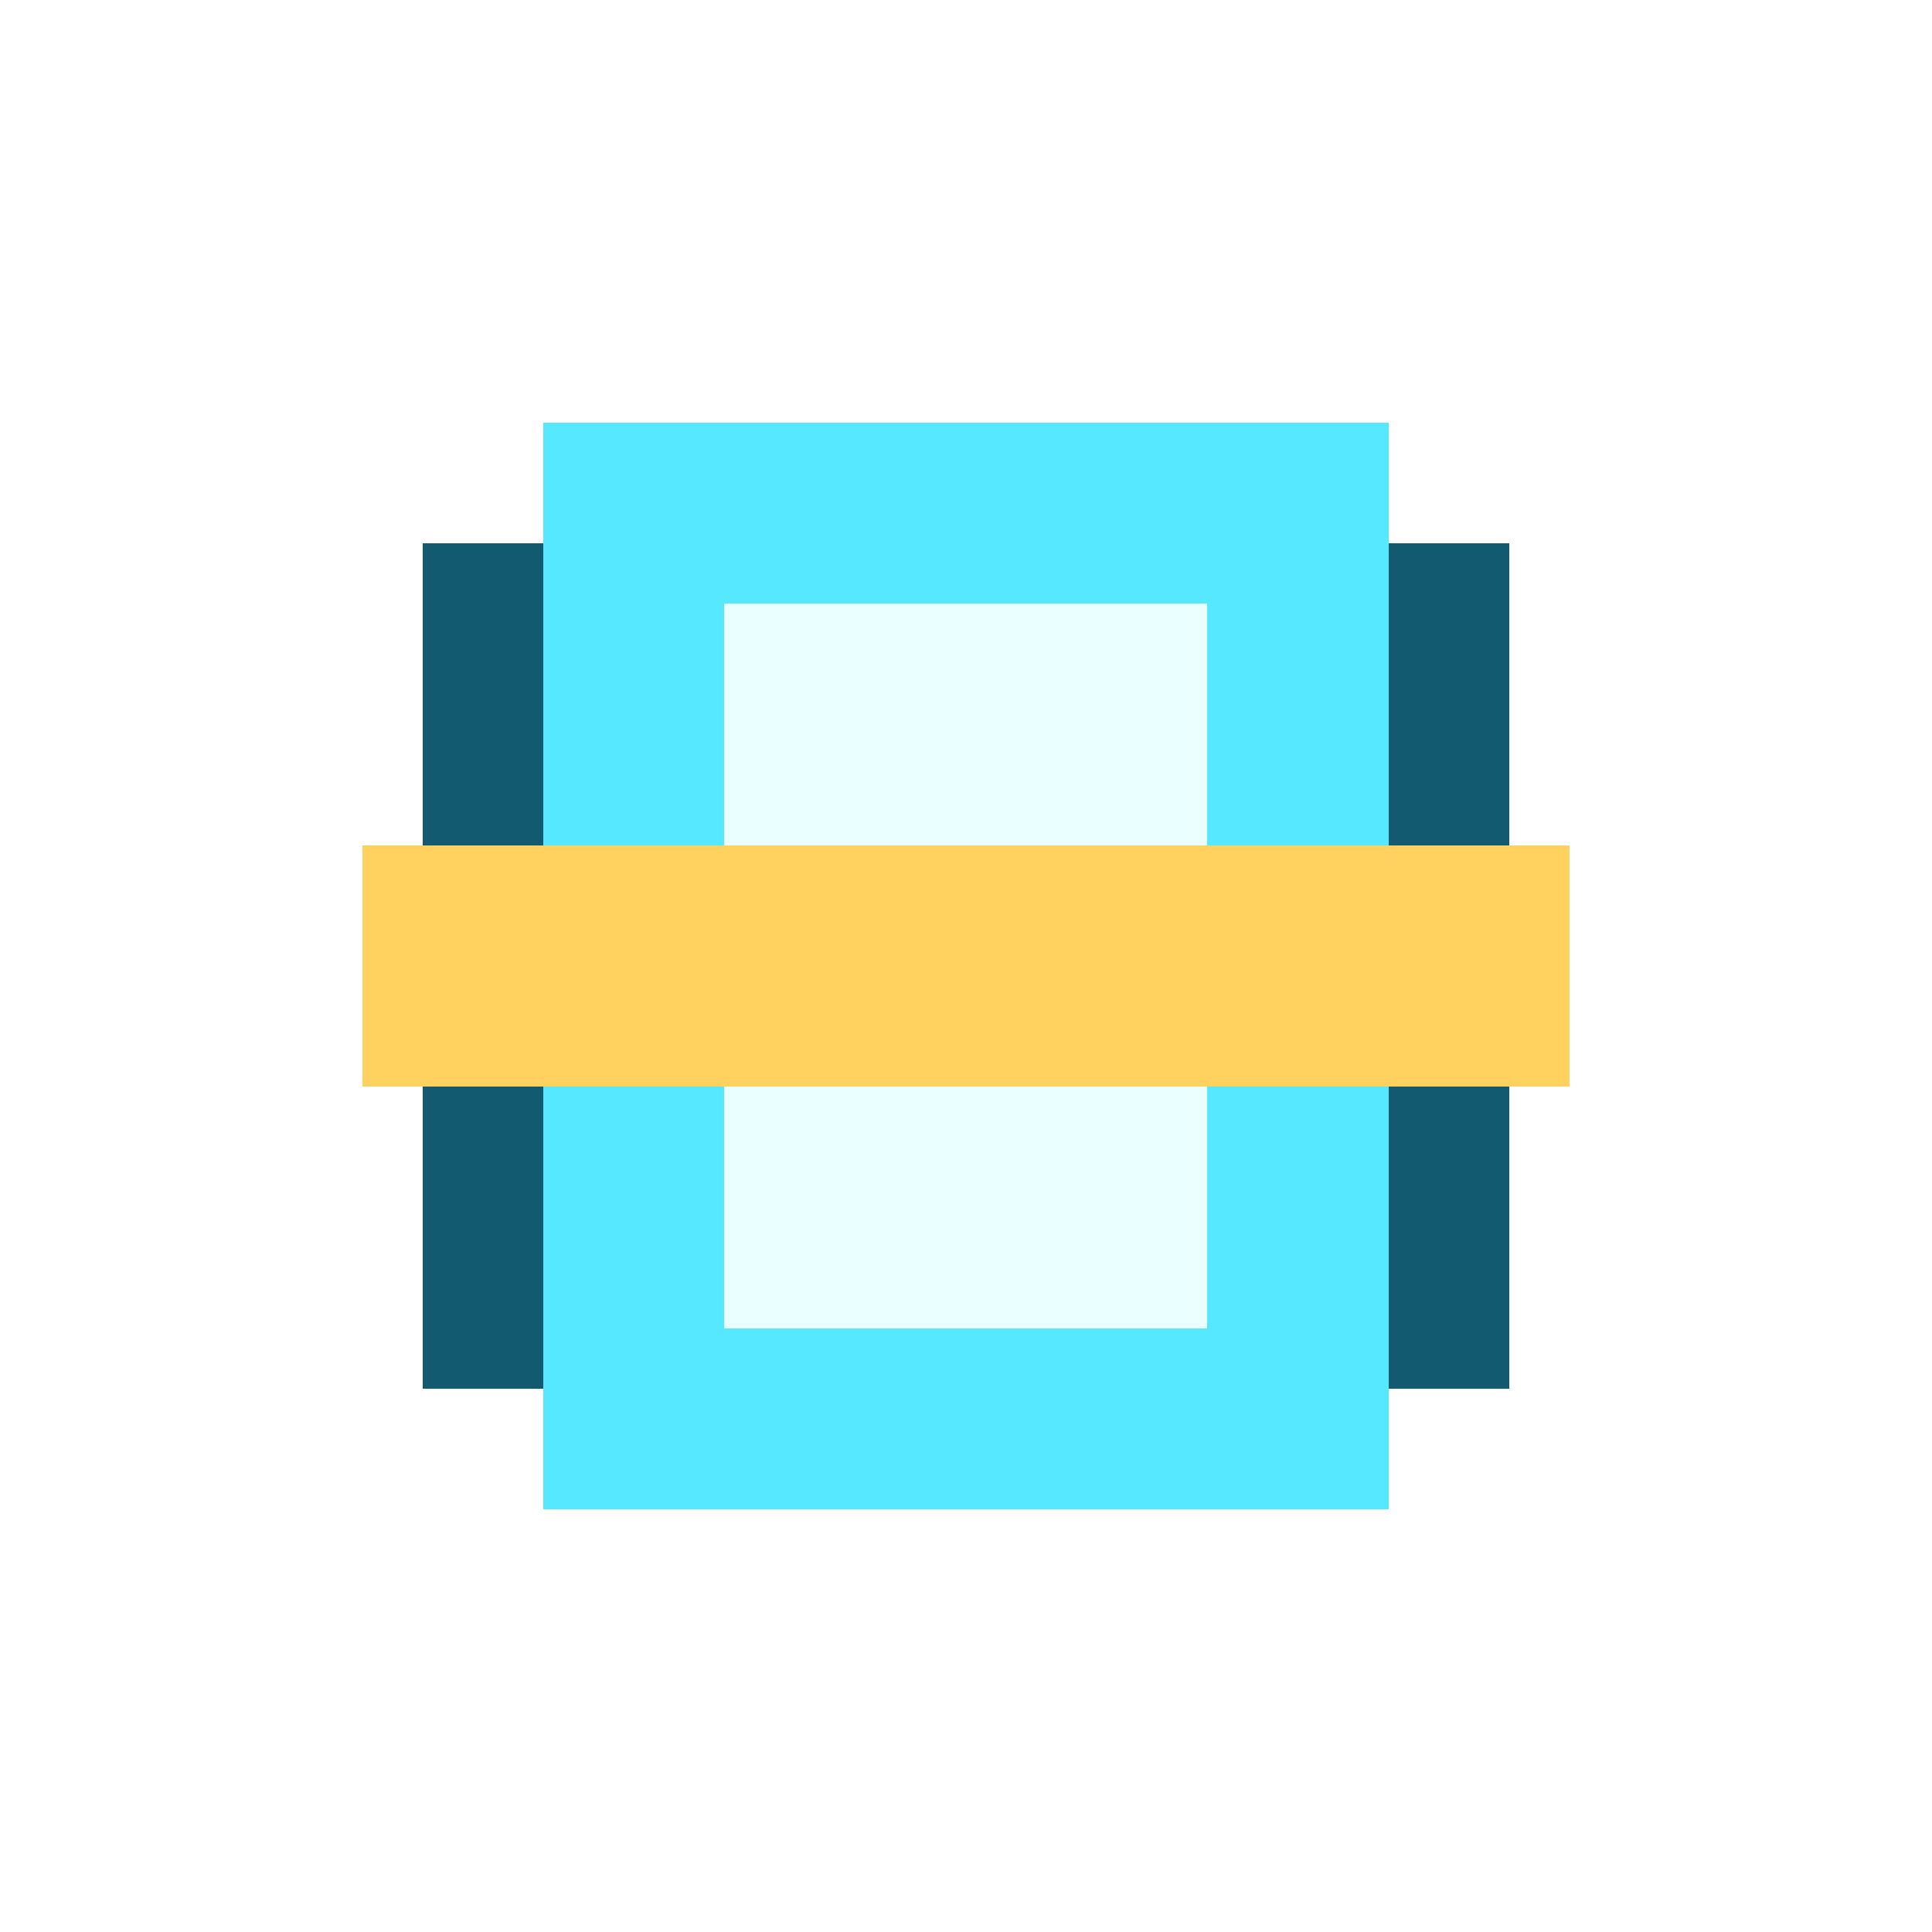
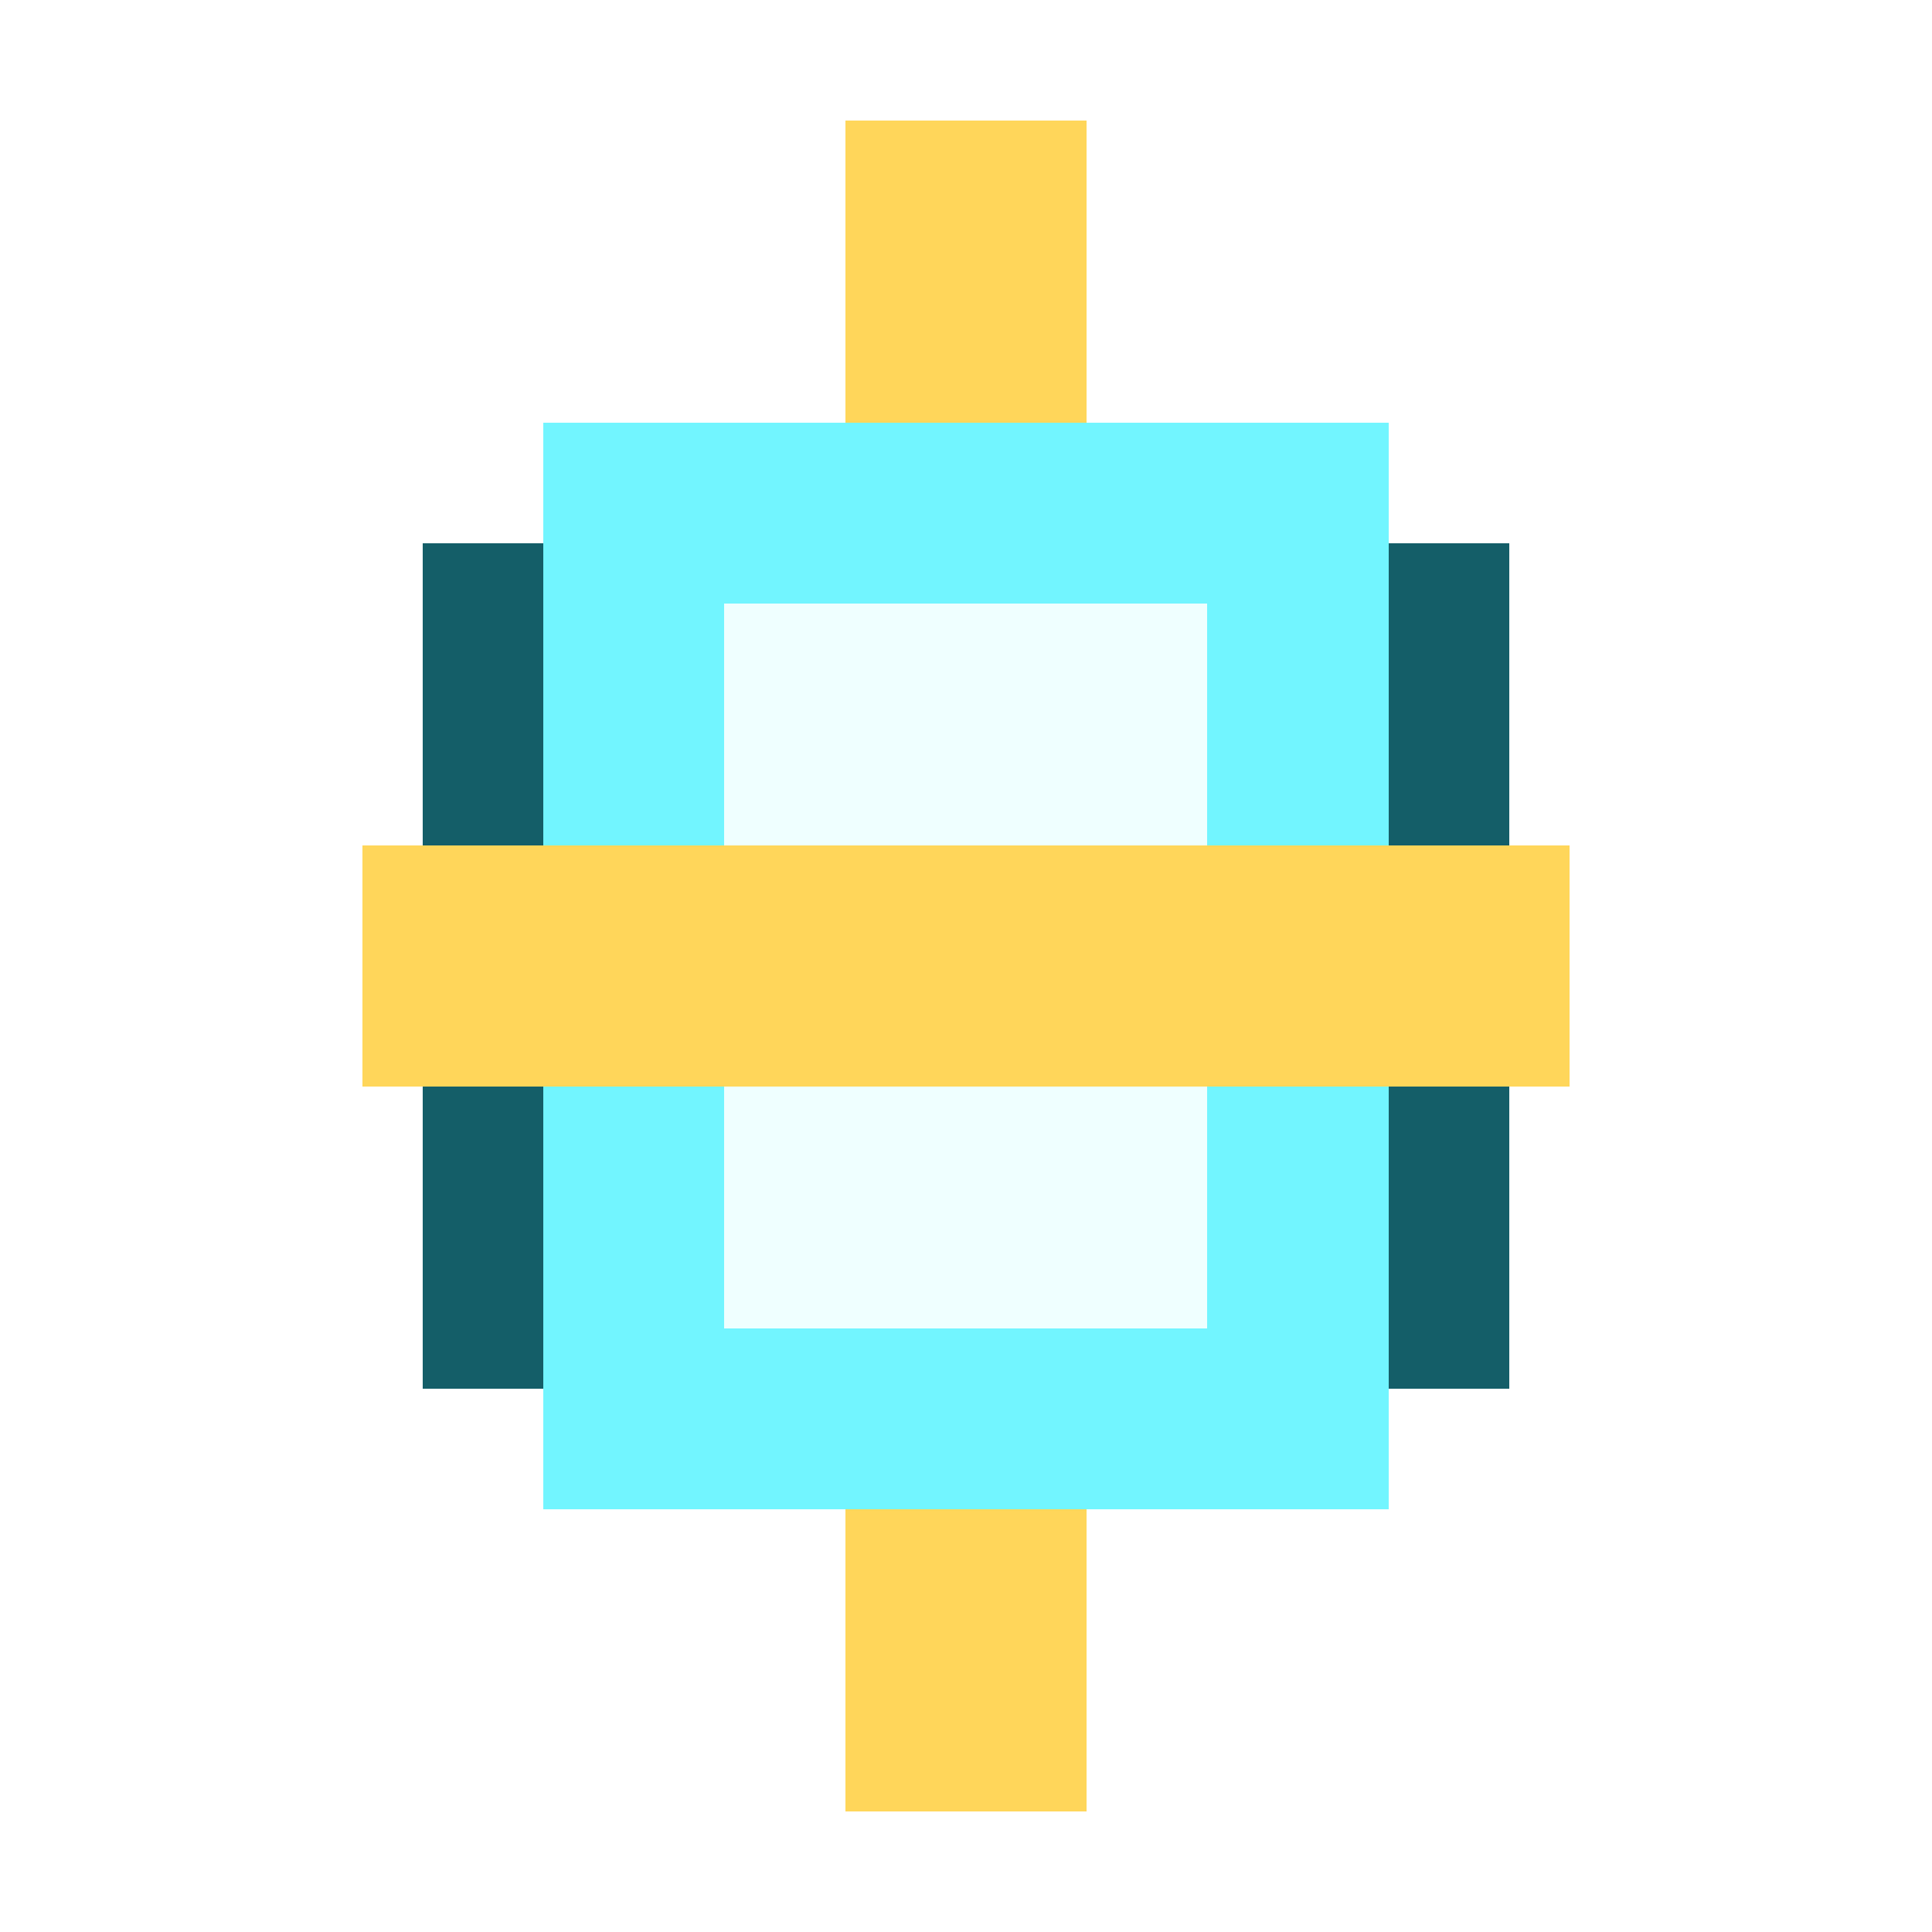
<svg xmlns="http://www.w3.org/2000/svg" width="32" height="32" viewBox="0 0 32 32" shape-rendering="crispEdges">
-   <rect x="7" y="9" width="18" height="14" fill="#115a70" />
-   <rect x="9" y="7" width="14" height="18" fill="#56e8ff" />
-   <rect x="12" y="10" width="8" height="12" fill="#eaffff" />
-   <rect x="6" y="14" width="20" height="4" fill="#ffd15f" />
+   <rect x="7" y="9" width="18" height="14" fill="#145e68" />
+   <rect x="9" y="7" width="14" height="18" fill="#72f5ff" />
+   <rect x="12" y="10" width="8" height="12" fill="#efffff" />
+   <rect x="6" y="14" width="20" height="4" fill="#ffd65a" />
+   <rect x="14" y="2" width="4" height="5" fill="#ffd65a" />
+   <rect x="14" y="25" width="4" height="5" fill="#ffd65a" />
</svg>
